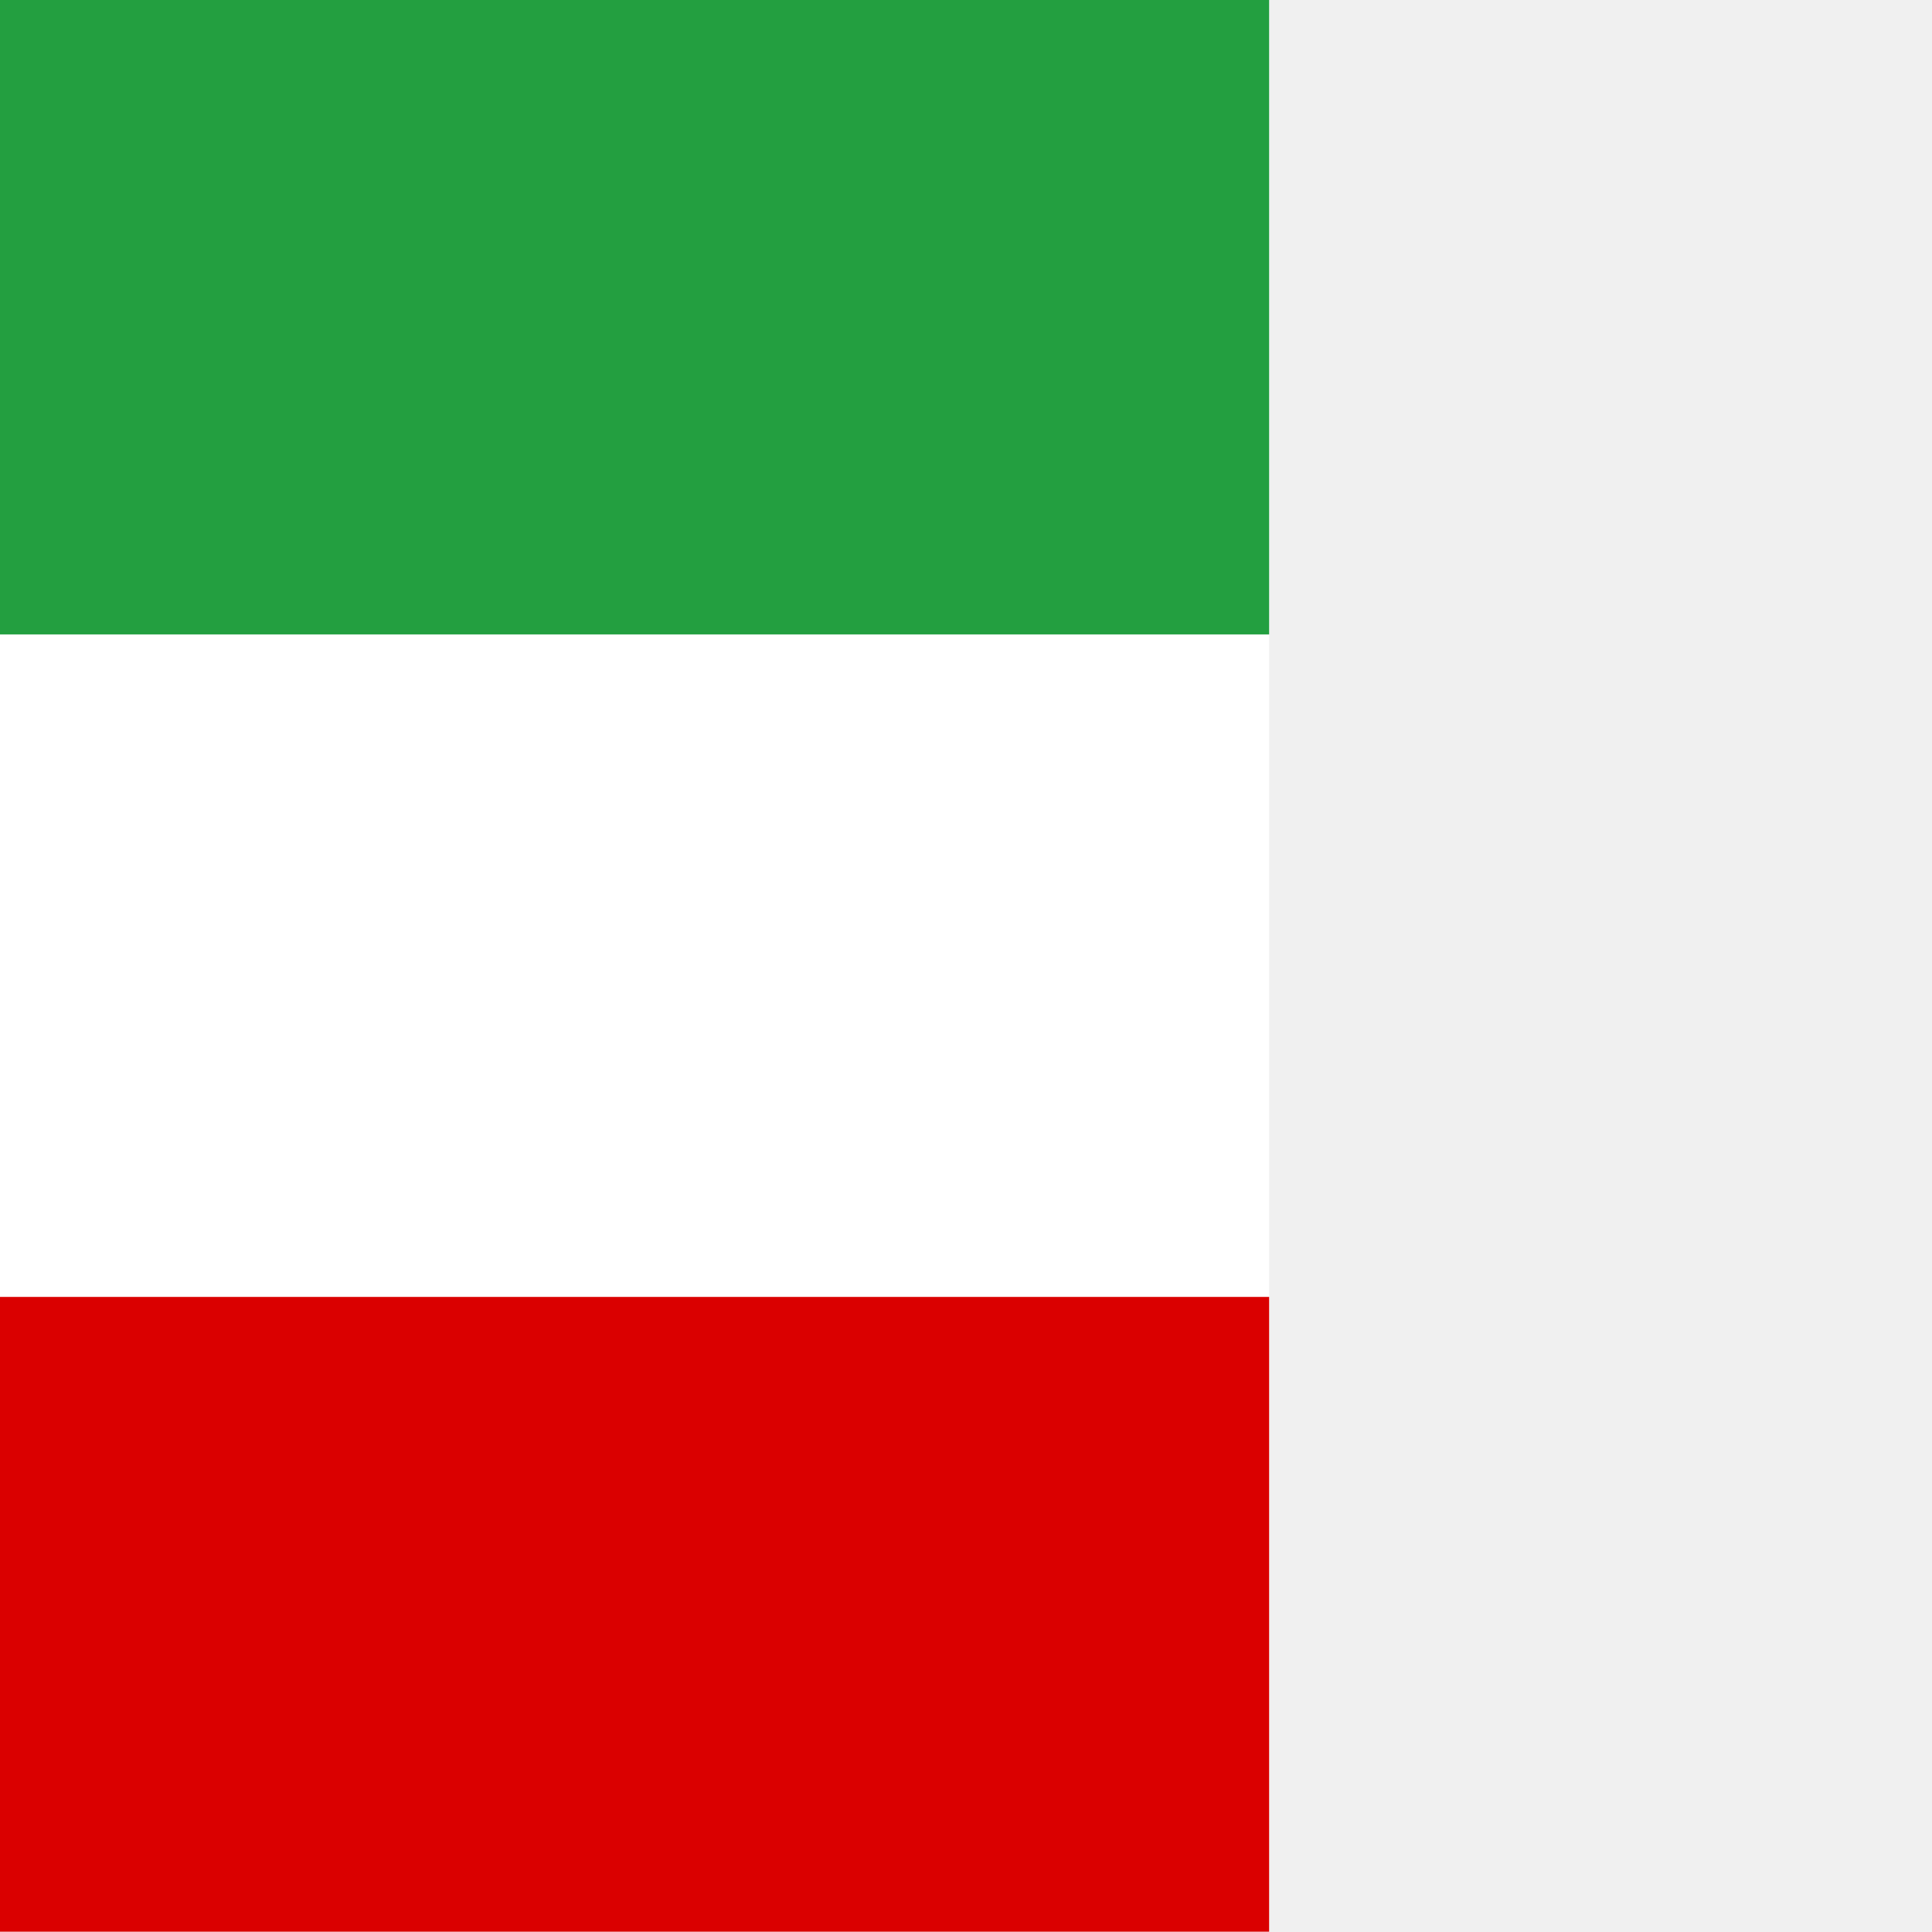
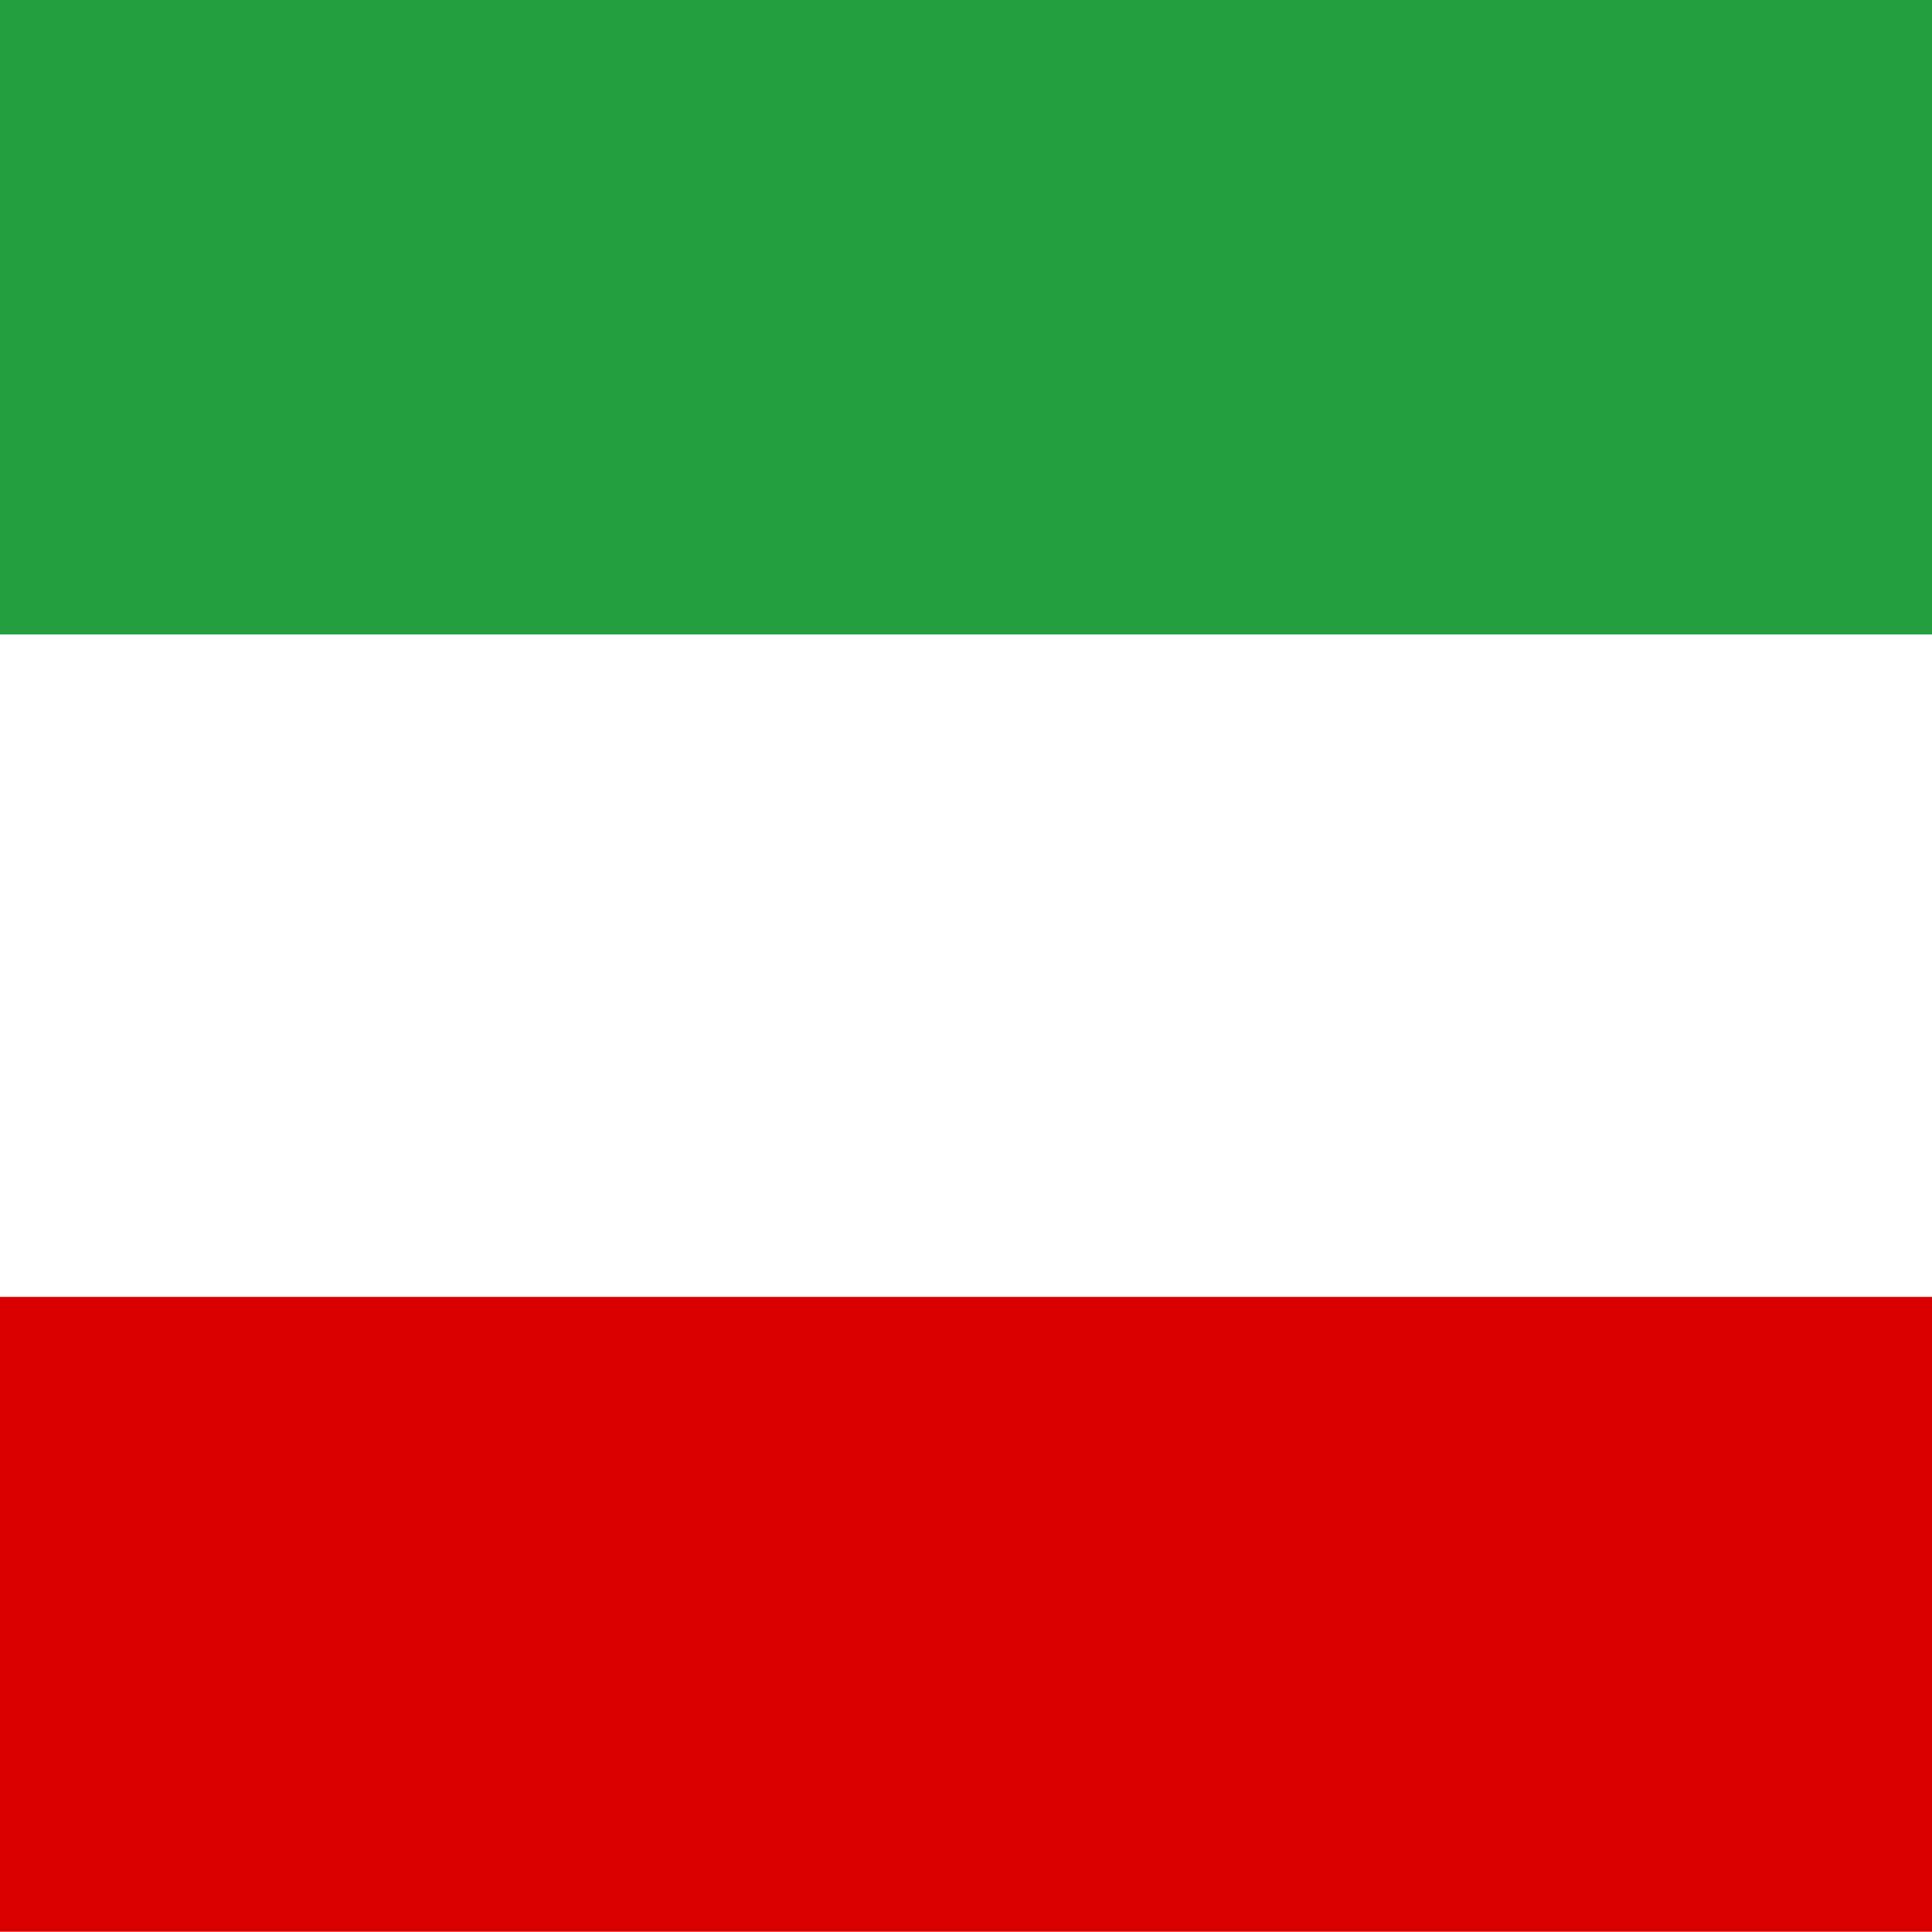
<svg xmlns="http://www.w3.org/2000/svg" xmlns:xlink="http://www.w3.org/1999/xlink" version="1.1" id="flag-icons-ir" x="0px" y="0px" viewBox="0 0 512 512" style="enable-background:new 0 0 512 512;" xml:space="preserve">
  <style type="text/css">
- 	.st0{clip-path:url(#SVGID_00000013164886342413026480000014640163198848651690_);}
+ 	.st0{clip-path:url(#SVGID_00000039818674140489136800000012253543362801570460_);}
	.st1{fill-rule:evenodd;clip-rule:evenodd;fill:#FFFFFF;}
	.st2{fill-rule:evenodd;clip-rule:evenodd;fill:#DA0000;}
	.st3{fill-rule:evenodd;clip-rule:evenodd;fill:#239F40;}
</style>
  <g>
    <defs>
-       <rect id="SVGID_1_" x="0" y="0" width="511.9" height="511.9" />
+       <rect id="SVGID_1_" x="-322.1" y="0" width="1156.1" height="511.9" />
    </defs>
-     <clipPath id="SVGID_00000142878056345660154350000007395978121685405572_">
+     <clipPath id="SVGID_00000088132924973319776590000008170499580251497649_">
      <use xlink:href="#SVGID_1_" style="overflow:visible;" />
    </clipPath>
-     <g transform="translate(-192) scale(1.0321)" style="clip-path:url(#SVGID_00000142878056345660154350000007395978121685405572_);">
-       <path class="st1" d="M0-0.1h868.1v496H0V-0.1z" />
-       <path class="st2" d="M0,333h868.1v163H0V333z" />
-       <path class="st3" d="M0-0.1h868.1v163H0V-0.1z" />
+     <g transform="translate(-192) scale(1.0321)" style="clip-path:url(#SVGID_00000088132924973319776590000008170499580251497649_);">
+       <path class="st1" d="M-546.1-0.1h1960.5v496H-546.1V-0.1z" />
+       <path class="st2" d="M-546.1,333h1960.5v163H-546.1V333z" />
+       <path class="st3" d="M-546.1-0.1h1960.5v163H-546.1V-0.1z" />
    </g>
  </g>
</svg>
